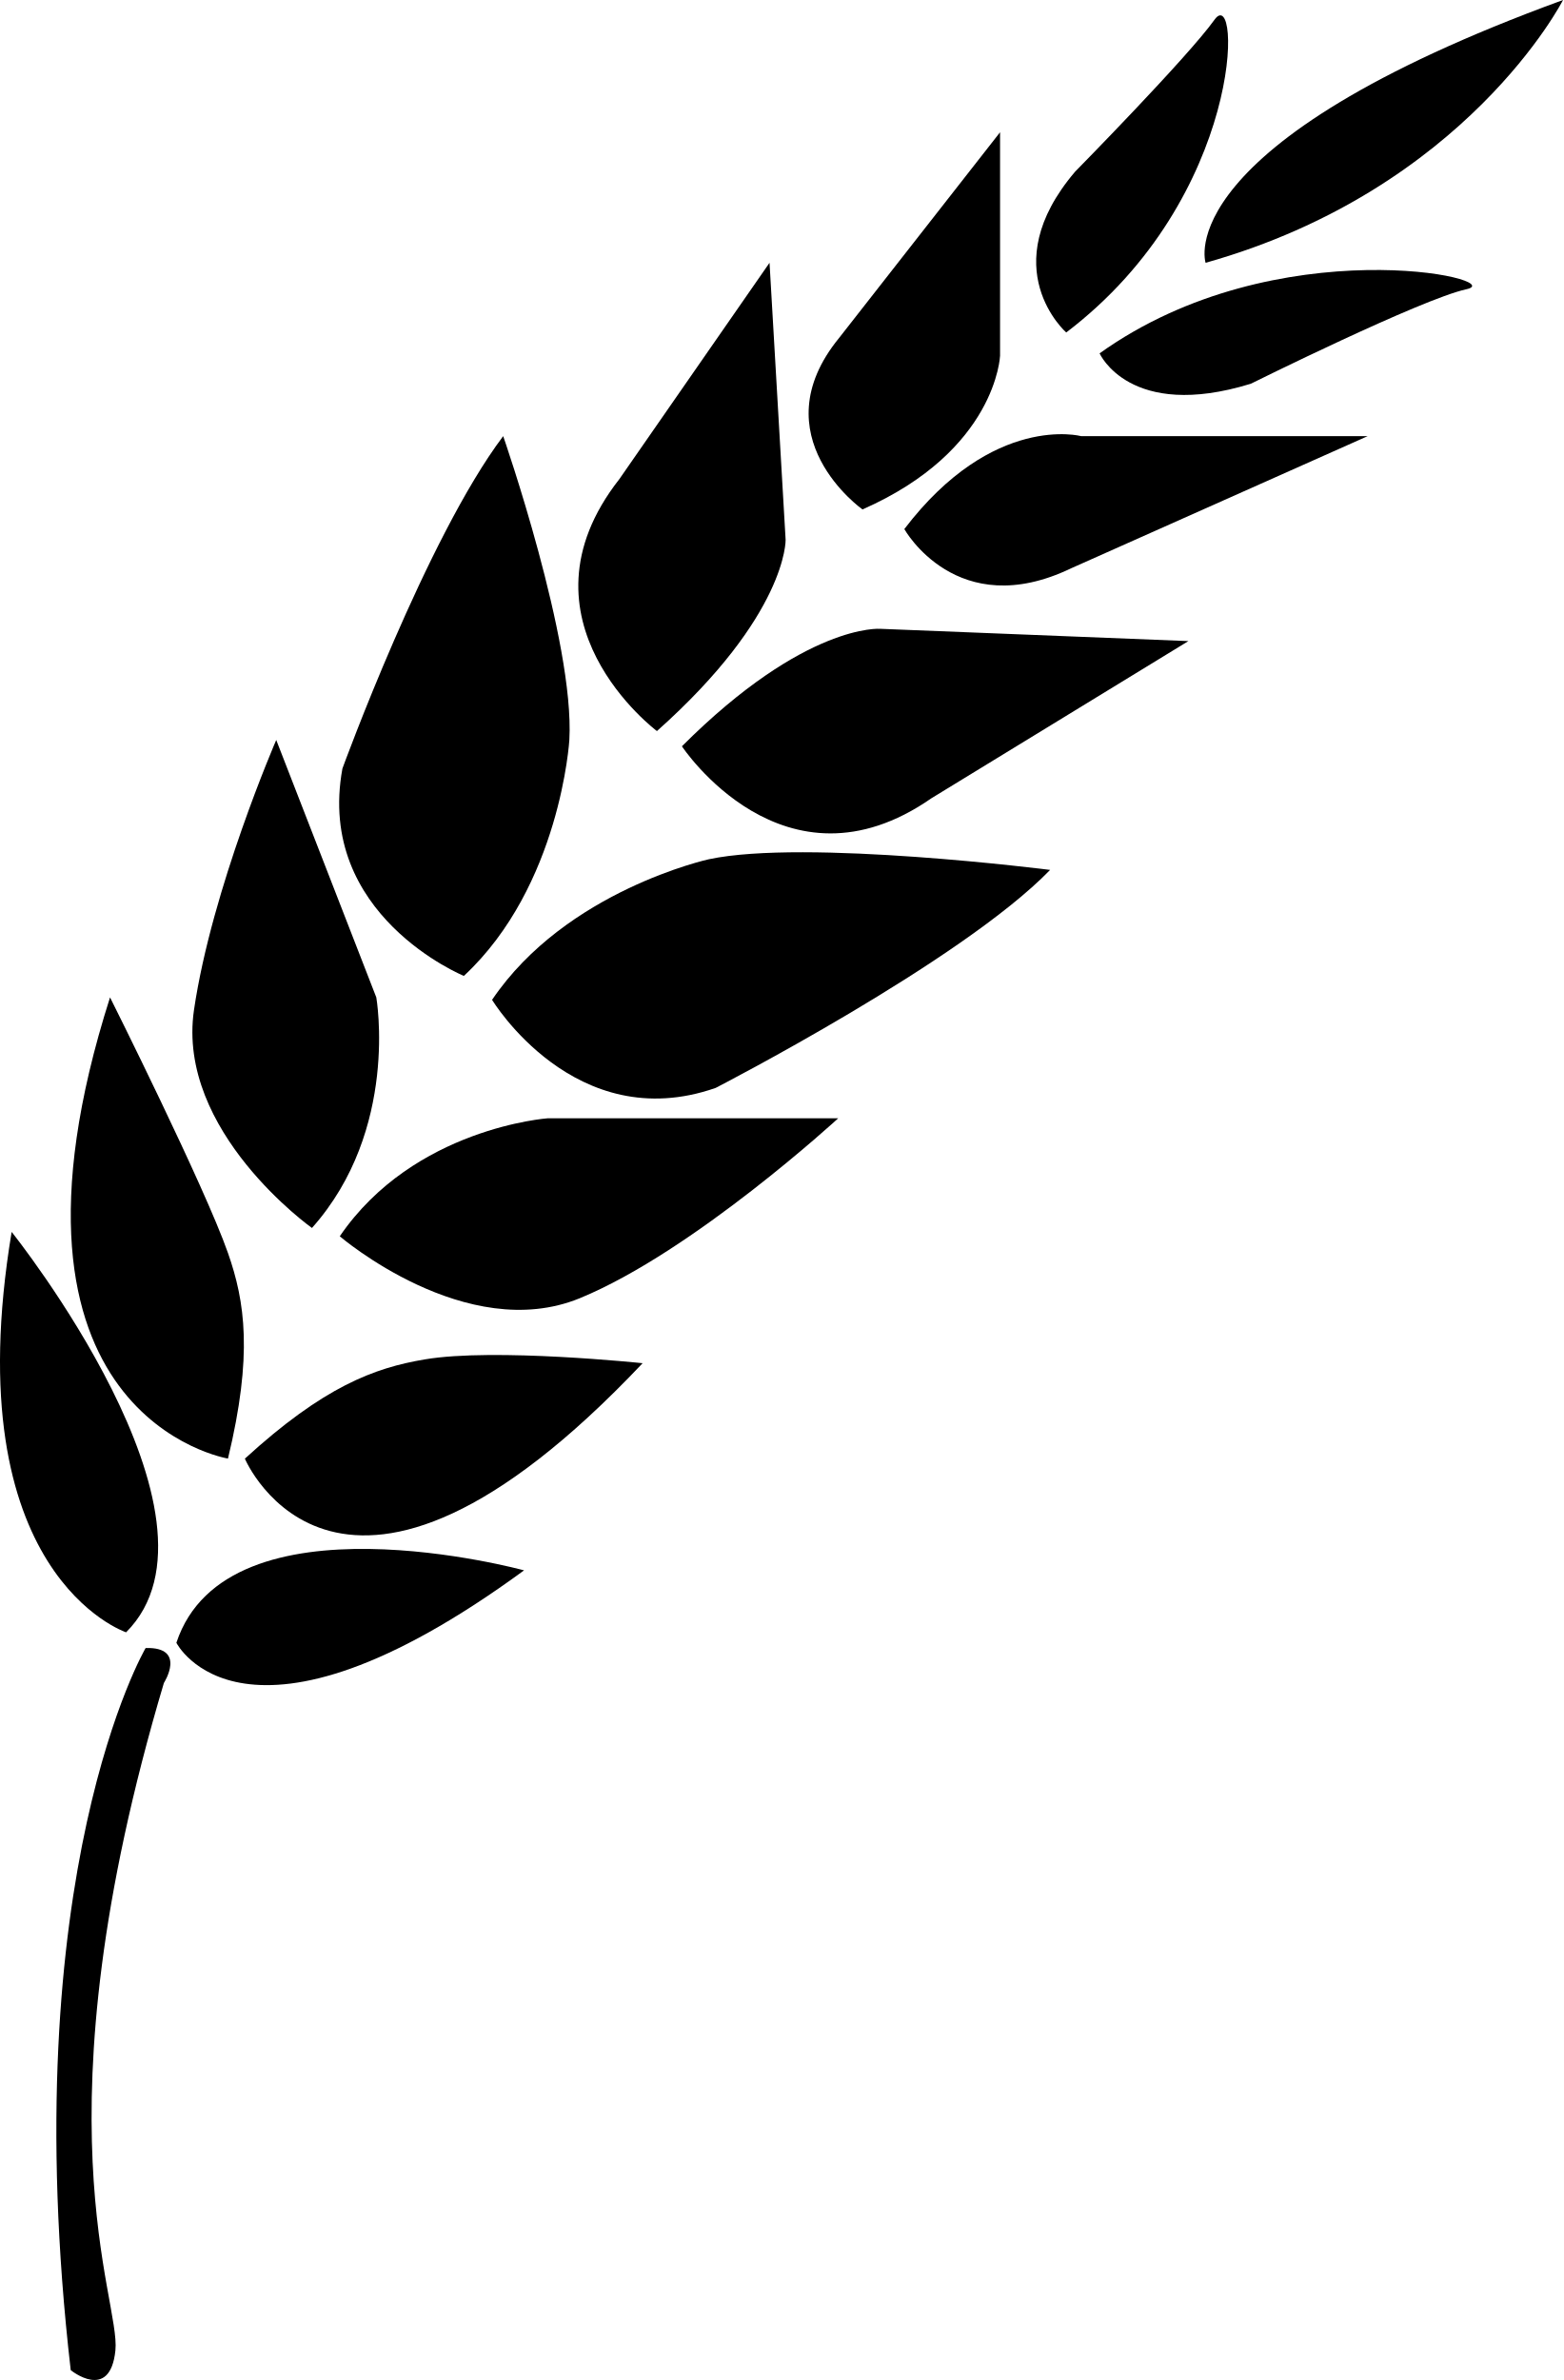
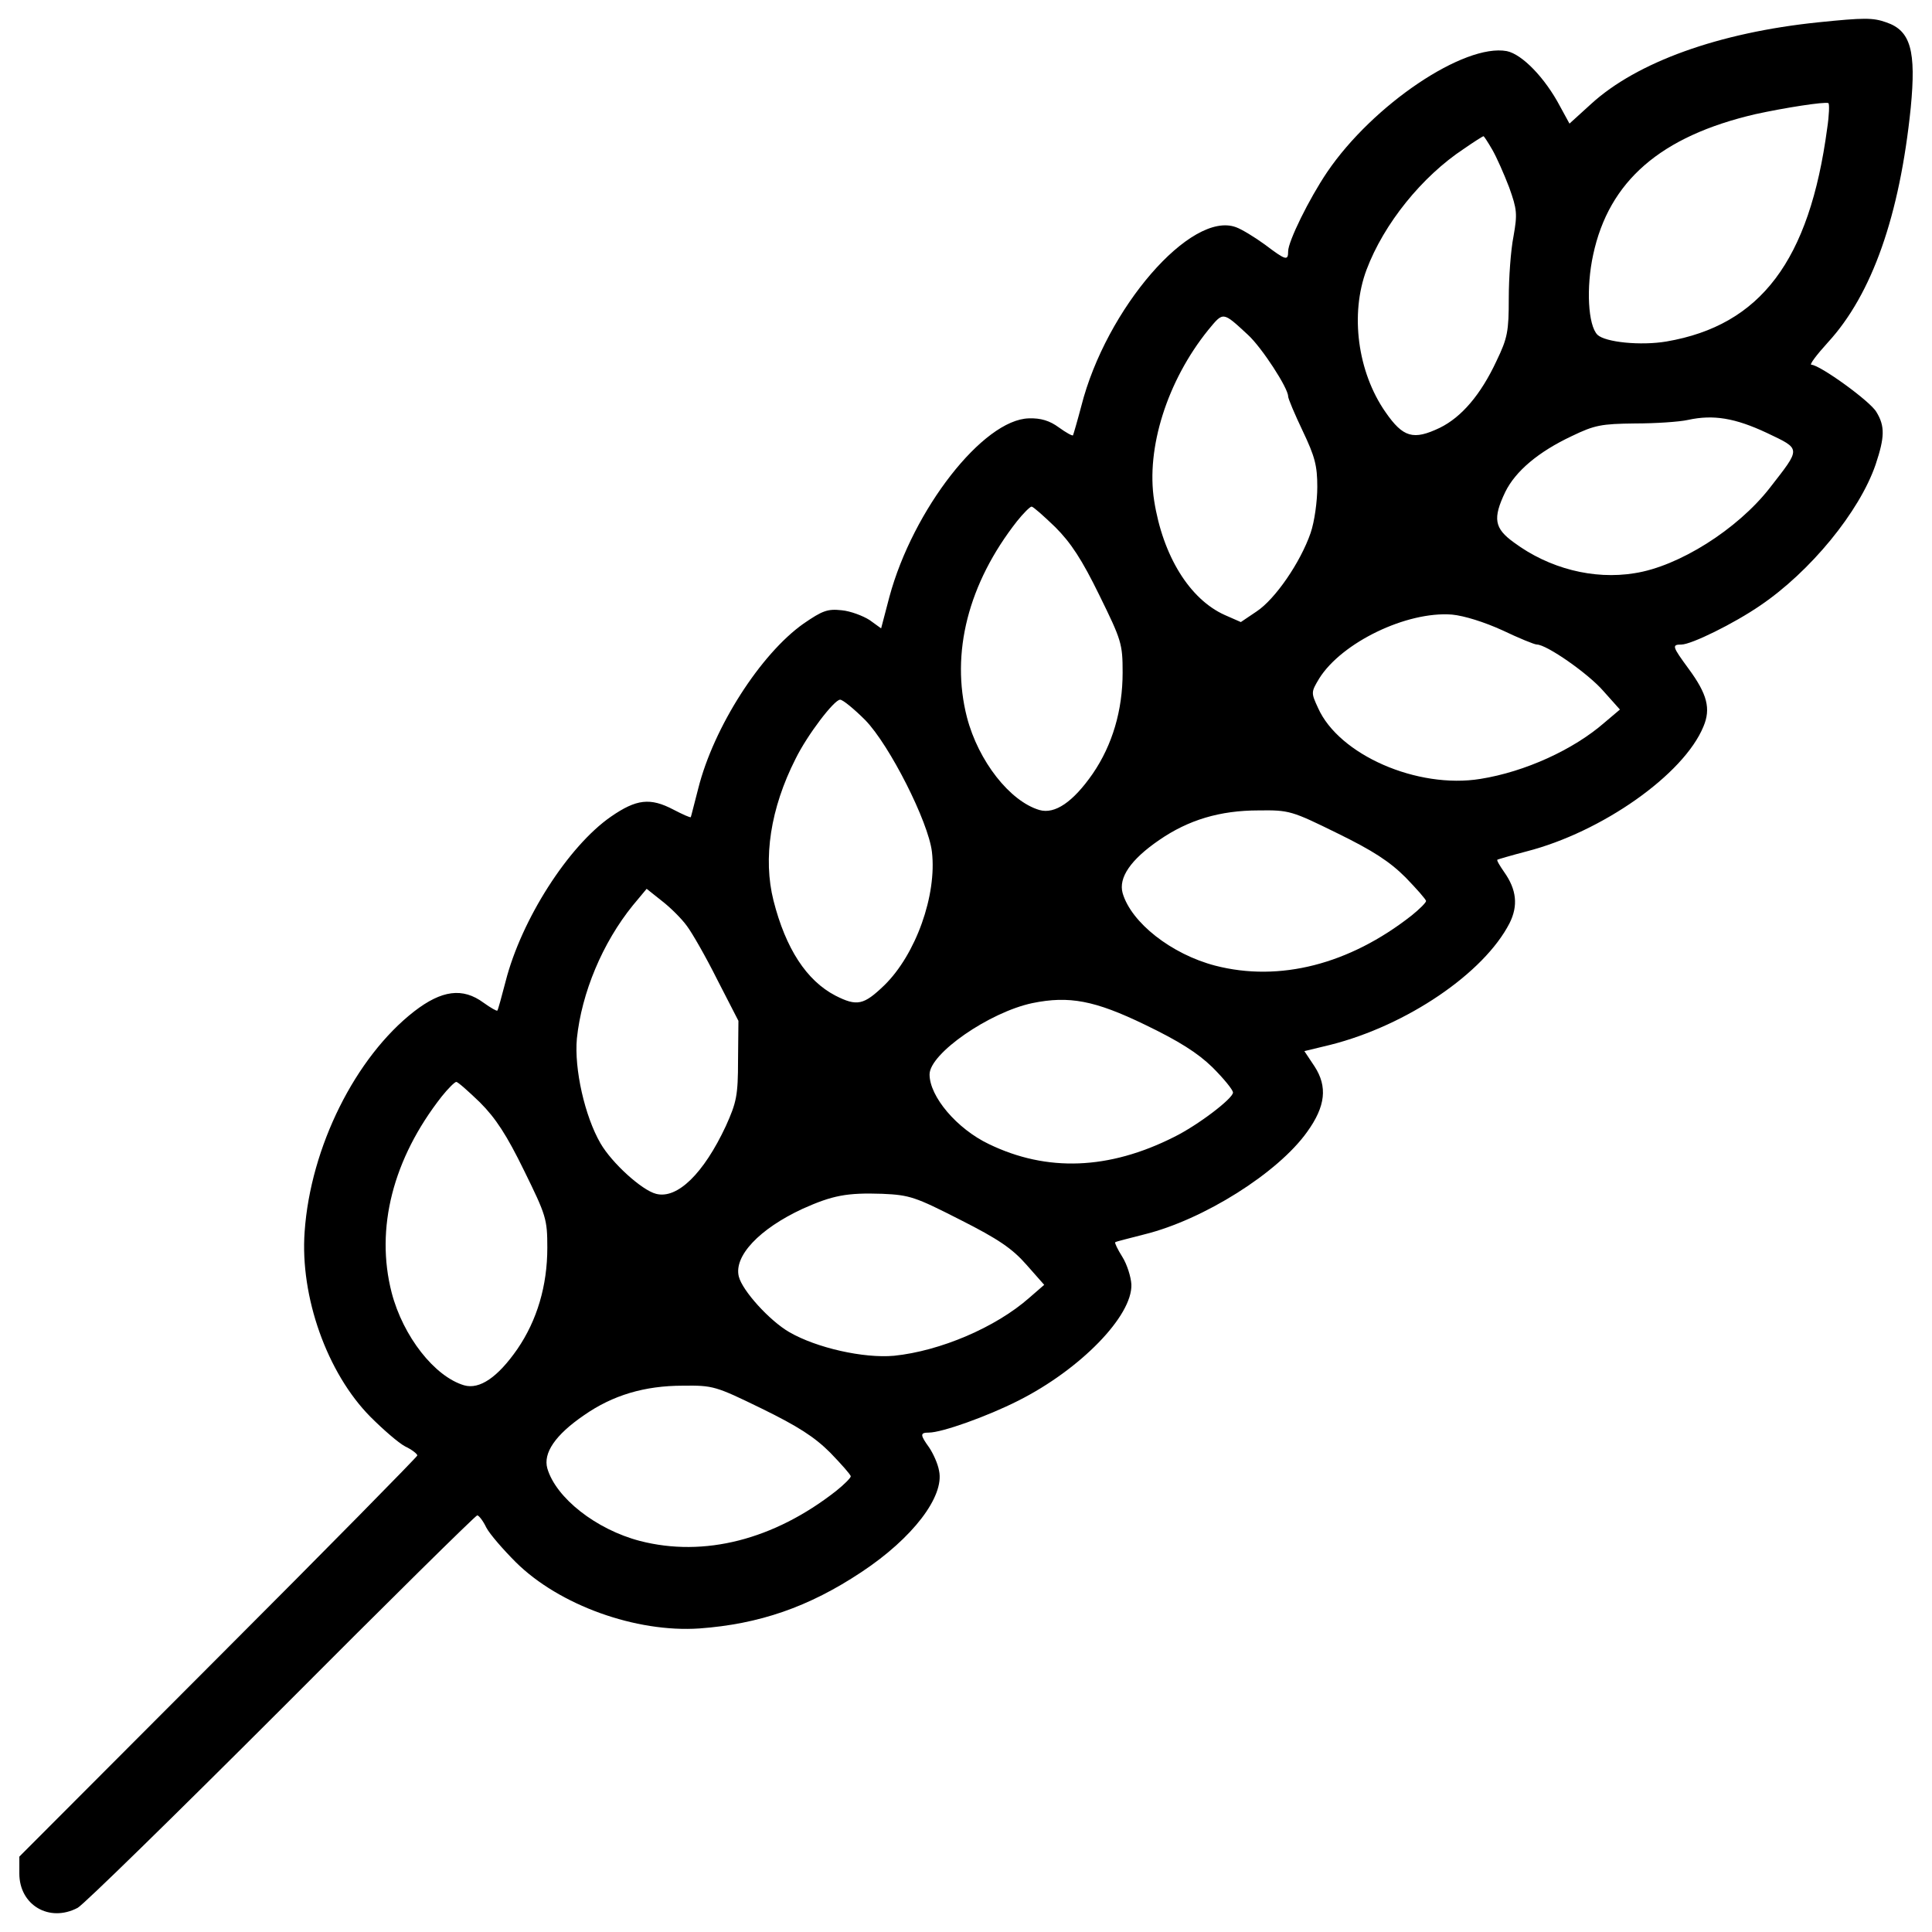
- <svg xmlns="http://www.w3.org/2000/svg" version="1.1" x="0px" y="0px" viewBox="0 0 65.681 100.001" enable-background="new 0 0 105 105" xml:space="preserve" id="svg2" width="65.681" height="100.001">
-   <defs id="defs44" />
-   <g id="g4" transform="translate(-19.65939,-2.5)">
-     <path d="m 24.958,71.085 c 4.808,-4.806 -4.809,-16.823 -4.809,-16.823 -2.401,14.42 4.809,16.823 4.809,16.823 z" id="path6" style="fill:#000000" />
-     <path d="m 29.239,63.785 c 1.053,-4.356 0.715,-6.6 0,-8.637 -0.976,-2.792 -4.956,-10.741 -4.956,-10.741 -5.631,17.651 4.956,19.378 4.956,19.378 z" id="path8" style="fill:#000000" />
-     <path d="m 32.768,54.096 c 3.682,-4.131 2.704,-9.688 2.704,-9.688 L 31.267,33.592 c 0,0 -2.704,6.234 -3.456,11.342 -0.749,5.107 4.957,9.162 4.957,9.162 z" id="path10" style="fill:#000000" />
-     <path d="m 39.152,43.505 c 4.063,-3.78 4.432,-9.914 4.432,-9.914 0.227,-4.129 -2.78,-12.766 -2.78,-12.766 -3.228,4.281 -6.756,13.968 -6.756,13.968 -1.13,6.159 5.104,8.712 5.104,8.712 z" id="path12" style="fill:#000000" />
-     <path d="m 47.264,33.217 c 5.482,-4.884 5.408,-8.036 5.408,-8.036 l -0.676,-11.64 -6.309,9.087 c -4.655,5.934 1.577,10.589 1.577,10.589 z" id="path14" style="fill:#000000" />
-     <path d="m 55.902,23.905 c 5.633,-2.479 5.781,-6.459 5.781,-6.459 l 0,-9.389 -6.76,8.637 c -3.38,4.132 0.979,7.211 0.979,7.211 z" id="path16" style="fill:#000000" />
-     <path d="M 64.463,16.47 C 71.973,10.762 71.822,1.751 70.695,3.327 69.57,4.903 64.838,9.711 64.838,9.711 61.385,13.765 64.463,16.47 64.463,16.47 Z" id="path18" style="fill:#000000" />
-     <path d="m 27.071,71.525 c 0,0 2.814,5.59 14.61,-3.043 0,0 -12.478,-3.412 -14.61,3.043 z" id="path20" style="fill:#000000" />
-     <path d="m 37.51,59.618 c -2.127,0.356 -4.254,1.147 -7.561,4.171 0,0 3.983,9.452 16.714,-4.011 0.001,0 -6.234,-0.655 -9.153,-0.16 z" id="path22" style="fill:#000000" />
-     <path d="m 33.937,54.445 c 0,0 5.313,4.561 10.087,2.602 4.775,-1.963 10.859,-7.561 10.859,-7.561 l -12.195,0 c 0,0 -5.63,0.392 -8.751,4.959 z" id="path24" style="fill:#000000" />
-     <path d="m 49.447,38.603 c 0,0 -6.003,1.312 -9.11,5.907 0,0 3.483,5.765 9.393,3.702 0,0 10.324,-5.311 14.057,-9.161 0,0 -10.293,-1.309 -14.34,-0.448 z" id="path26" style="fill:#000000" />
-     <path d="m 48.314,33.857 c 0,0 4.289,6.492 10.484,2.184 L 69.597,29.437 56.65,28.921 c 0,0 -3.144,-0.255 -8.336,4.936 z" id="path28" style="fill:#000000" />
-     <path d="m 57.66,24.73 c 0,0 2.205,3.96 7.014,1.646 l 12.457,-5.551 -12.041,0 c 0,0.001 -3.697,-0.989 -7.43,3.905 z" id="path30" style="fill:#000000" />
-     <path d="m 65.865,17.347 c 0,0 1.262,2.844 6.354,1.277 0,0 7.174,-3.563 9.064,-3.972 1.897,-0.412 -7.97,-2.63 -15.418,2.695 z" id="path32" style="fill:#000000" />
-     <path d="M 70.32,13.542 C 81.283,10.46 85.34,2.5 85.34,2.5 68.666,8.585 70.32,13.542 70.32,13.542 Z" id="path34" style="fill:#000000" />
-     <path d="m 25.779,71.745 c 0,0 -5.551,9.464 -3.148,30.341 0,0 1.652,1.352 1.878,-0.827 0.224,-2.177 -3.458,-9.603 2.037,-28.045 -10e-4,0 0.978,-1.519 -0.767,-1.469 z" id="path36" style="fill:#000000" />
+ <svg xmlns="http://www.w3.org/2000/svg" version="1.1" x="0px" y="0px" viewBox="0 0 1000 1000" enable-background="new 0 0 1000 1000" xml:space="preserve">
+   <g>
+     <g transform="translate(0,482) scale(0.1,-0.1)">
+       <path d="M9410.6,4704.4c-514-53-938.2-206-1174.8-422.2l-112.2-102l-49,89.7c-77.5,146.9-195.8,269.2-275.3,285.5c-220.3,40.8-693.5-277.4-930-626.2c-93.8-138.7-201.9-359-201.9-409.9s-12.2-46.9-120.3,34.7c-53,38.7-120.3,79.5-148.9,89.7c-232.5,87.7-673.1-420.1-801.5-925.9c-20.4-77.5-40.8-146.8-42.8-150.9c-4.1-4.1-36.7,14.3-73.4,40.8c-46.9,34.7-93.8,49-155,46.9c-236.6-6.1-599.6-471.1-722-923.9l-42.8-163.2l-59.2,42.8c-34.7,22.4-99.9,46.9-144.8,51c-73.4,8.1-99.9-2.1-197.8-69.3c-222.3-157.1-465-536.4-544.6-852.5c-20.4-77.5-36.7-144.8-38.7-148.9c-2-4.1-42.8,14.3-89.7,38.7c-120.3,63.2-191.7,55.1-324.3-36.7c-220.3-153-463-532.3-544.6-852.5c-20.4-77.5-38.8-146.9-42.8-150.9c-2-4.1-34.7,14.3-71.4,40.8c-108.1,79.6-216.2,65.3-359-44.9c-303.9-236.6-536.4-701.6-567-1140.1c-24.5-336.5,116.3-732.2,340.6-958.6c65.3-65.3,144.8-134.6,179.5-153c34.7-16.3,63.2-38.8,63.2-46.9c0-6.1-463-477.3-1030-1044.3l-1030-1032v-87.7c0-163.2,155-254.9,301.9-177.4c30.6,16.3,503.8,479.3,1054.5,1030c548.6,550.7,1005.5,1001.4,1013.7,1001.4c8.2,0,30.6-28.6,46.9-63.2c18.4-34.7,87.7-114.2,153-179.5c224.4-222.3,622.1-365.1,950.4-342.6c308,22.4,565,110.1,838.3,291.7c265.1,175.4,430.3,391.6,401.8,524.2c-6.1,36.7-30.6,89.7-51,120.3c-46.9,65.2-48.9,77.5-2,77.5c67.3,0,301.9,83.6,463,165.2c320.2,161.1,591.5,438.5,585.4,601.7c-2.1,38.8-22.4,104-46.9,142.8c-24.5,38.8-40.8,73.4-36.7,75.5c4.1,4.1,73.4,20.4,150.9,40.8c305.9,75.5,691.4,318.2,842.3,530.3c95.9,132.6,106.1,234.6,38.8,338.6l-53,79.6l134.6,32.6C7281.3-488.3,7681-217,7813.6,42c44.9,89.8,36.7,173.4-28.6,265.1c-22.4,32.6-38.8,59.2-34.7,63.2c4.1,2.1,73.4,22.5,150.9,42.8c389.6,99.9,813.8,397.7,915.8,646.5c38.8,91.8,20.4,167.2-77.5,299.8c-83.6,114.2-87.7,124.4-36.7,124.4s271.3,108.1,407.9,201.9c259,175.4,514,485.4,597.6,730.2c46.9,140.7,49,197.8,4.1,271.3c-30.6,55.1-293.7,244.7-336.5,244.7c-12.2,0,26.5,51,85.7,116.3c228.4,248.8,371.2,656.7,428.3,1213.5c28.6,295.7,0,399.7-126.5,442.6C9694.1,4728.9,9649.2,4728.9,9410.6,4704.4z M9457.5,4155.8c-91.8-685.3-344.7-1019.8-832.1-1103.4c-132.6-22.4-316.1-4.1-356.9,34.7c-49,49-59.2,244.7-22.4,414c81.6,381.4,348.8,613.9,840.3,728.1c148.9,32.6,356.9,65.3,377.3,57.1C9469.7,4282.2,9467.7,4223.1,9457.5,4155.8z M7723.8,4045.6c22.4-38.7,61.2-126.5,87.7-195.8c40.8-114.2,42.9-136.7,22.4-252.9c-14.3-71.4-24.5-216.2-24.5-320.2c0-171.3-6.1-206-63.2-324.3c-81.6-175.4-181.5-291.7-293.7-346.7c-136.7-65.3-189.7-51-281.5,81.6c-144.8,208-183.6,507.8-97.9,736.3c89.7,238.6,287.6,483.4,503.8,626.1c53,36.7,97.9,65.3,102,65.3C7681,4115,7701.4,4084.4,7723.8,4045.6z M6459.3,3087c71.4-65.3,208-275.3,208-318.2c0-12.3,34.7-93.8,75.5-179.5c63.2-132.6,75.5-179.5,75.5-289.6c0-73.4-14.3-179.5-34.7-238.6c-53-153-183.6-342.6-279.4-405.9l-81.6-55l-83.6,36.7c-181.5,81.6-320.2,305.9-365.1,591.5c-42.8,271.3,67.3,620,279.4,883.1C6332.9,3207.4,6326.8,3209.4,6459.3,3087z M9145.4,2579.2c179.5-85.7,177.5-75.5,14.3-285.5c-167.2-214.2-471.2-405.9-699.6-440.6c-212.1-34.7-442.6,24.5-624.1,159.1c-102,73.4-110.1,124.4-44.9,261.1c53,108.1,171.3,208,344.7,289.6c118.3,57.1,153,63.2,326.3,65.3c106.1,0,230.5,8.2,275.3,18.4C8868,2675,8980.2,2656.7,9145.4,2579.2z M5462,2091.7c81.6-81.6,138.7-169.3,228.4-352.8c114.2-232.5,120.3-250.9,120.3-399.8c0-195.8-53-375.3-155-524.2c-102-146.8-195.8-210.1-275.3-187.6c-153,44.9-316.1,252.9-375.3,479.3c-85.7,332.4,6.1,693.4,259,1015.7c32.6,40.8,67.3,75.5,75.5,75.5C5347.8,2197.8,5402.8,2148.8,5462,2091.7z M7776.9,1557.4c85.6-40.8,165.2-73.4,177.4-73.4c51,0,267.2-150.9,344.7-240.7l85.7-95.9l-79.6-67.3c-161.1-140.7-412-254.9-642.5-291.7c-326.3-53-732.2,124.4-840.3,367.1c-36.7,79.6-36.7,81.6,6.1,153c116.2,185.6,452.8,348.8,687.3,330.4C7579,1632.9,7683,1600.2,7776.9,1557.4z M4478.9,1092.4c126.4-130.5,326.3-526.2,344.7-681.2c26.5-224.3-83.6-532.3-246.8-691.4c-106.1-102-140.7-110.1-252.9-53c-148.9,77.5-257,242.7-320.2,491.5c-55.1,218.2-16.3,477.2,114.2,734.2c61.2,124.4,199.9,305.9,230.5,305.9C4362.7,1198.4,4421.8,1149.5,4478.9,1092.4z M6922.3,507c183.6-89.7,271.3-146.9,352.8-228.4c57.1-59.1,106.1-114.2,106.1-122.4c0-8.1-34.7-42.8-75.5-75.4c-322.2-252.9-683.3-344.7-1015.7-259C6063.7-119.1,5855.6,44,5810.8,197c-22.4,79.6,40.8,173.4,189.7,275.3c150.9,104,314.1,153,514,153C6673.5,627.4,6685.7,623.3,6922.3,507z M3555,27.7c26.5-34.7,97.9-159.1,157-277.4l110.1-214.2l-2-204c0-183.6-8.2-218.2-63.2-340.6c-114.2-244.7-250.9-379.3-361-350.8c-73.4,18.4-228.4,159.1-287.6,261.1c-81.6,140.7-136.7,385.5-122.4,542.5C3010.4-319,3118.5-60,3275.6,133.8l71.4,85.7l79.5-63.2C3471.4,121.5,3528.5,64.4,3555,27.7z M5927-484.2c173.4-83.6,271.3-144.8,348.8-220.3c57.1-57.1,106.1-116.3,106.1-130.5c0-30.6-181.5-169.3-305.9-230.5c-336.5-169.3-656.7-181.5-956.6-36.7c-167.2,79.5-308,246.8-308,361c0,108.1,310,322.3,532.3,369.2C5533.4-333.3,5666-357.7,5927-484.2z M2484.2-886c81.6-81.6,138.7-169.3,228.4-352.8c114.2-232.5,120.3-250.9,120.3-399.8c0-195.8-53-375.3-155-524.2c-102-146.9-195.8-210.1-275.3-187.6c-153,44.9-316.1,252.9-375.3,479.3c-85.7,332.4,6.1,693.4,259,1015.7c32.6,40.8,67.3,75.5,75.5,75.5C2370-779.9,2425.1-828.9,2484.2-886z M4970.4-1493.8c197.8-100,269.2-148.9,342.6-232.5l91.8-104l-77.5-67.3c-173.4-153-460.9-275.3-699.6-299.8c-157-14.3-401.8,40.8-542.5,122.4c-102,59.1-242.7,214.2-261.1,287.6c-26.5,106.1,106,246.8,330.4,350.8c155,69.4,228.4,83.6,412,77.5C4709.4-1365.3,4737.9-1375.5,4970.4-1493.8z M3942.5-2470.7c187.6-91.8,273.3-146.8,354.9-228.4c57.1-59.1,106.1-114.2,106.1-122.4c0-8.1-34.7-42.8-75.5-75.4c-322.2-252.9-683.3-344.7-1015.7-259c-226.4,59.1-434.4,222.3-479.3,375.3c-22.4,79.6,40.8,173.4,189.7,275.3c148.9,104,314.1,153,511.9,153C3691.7-2350.4,3703.9-2354.5,3942.5-2470.7z" />
+     </g>
  </g>
</svg>
